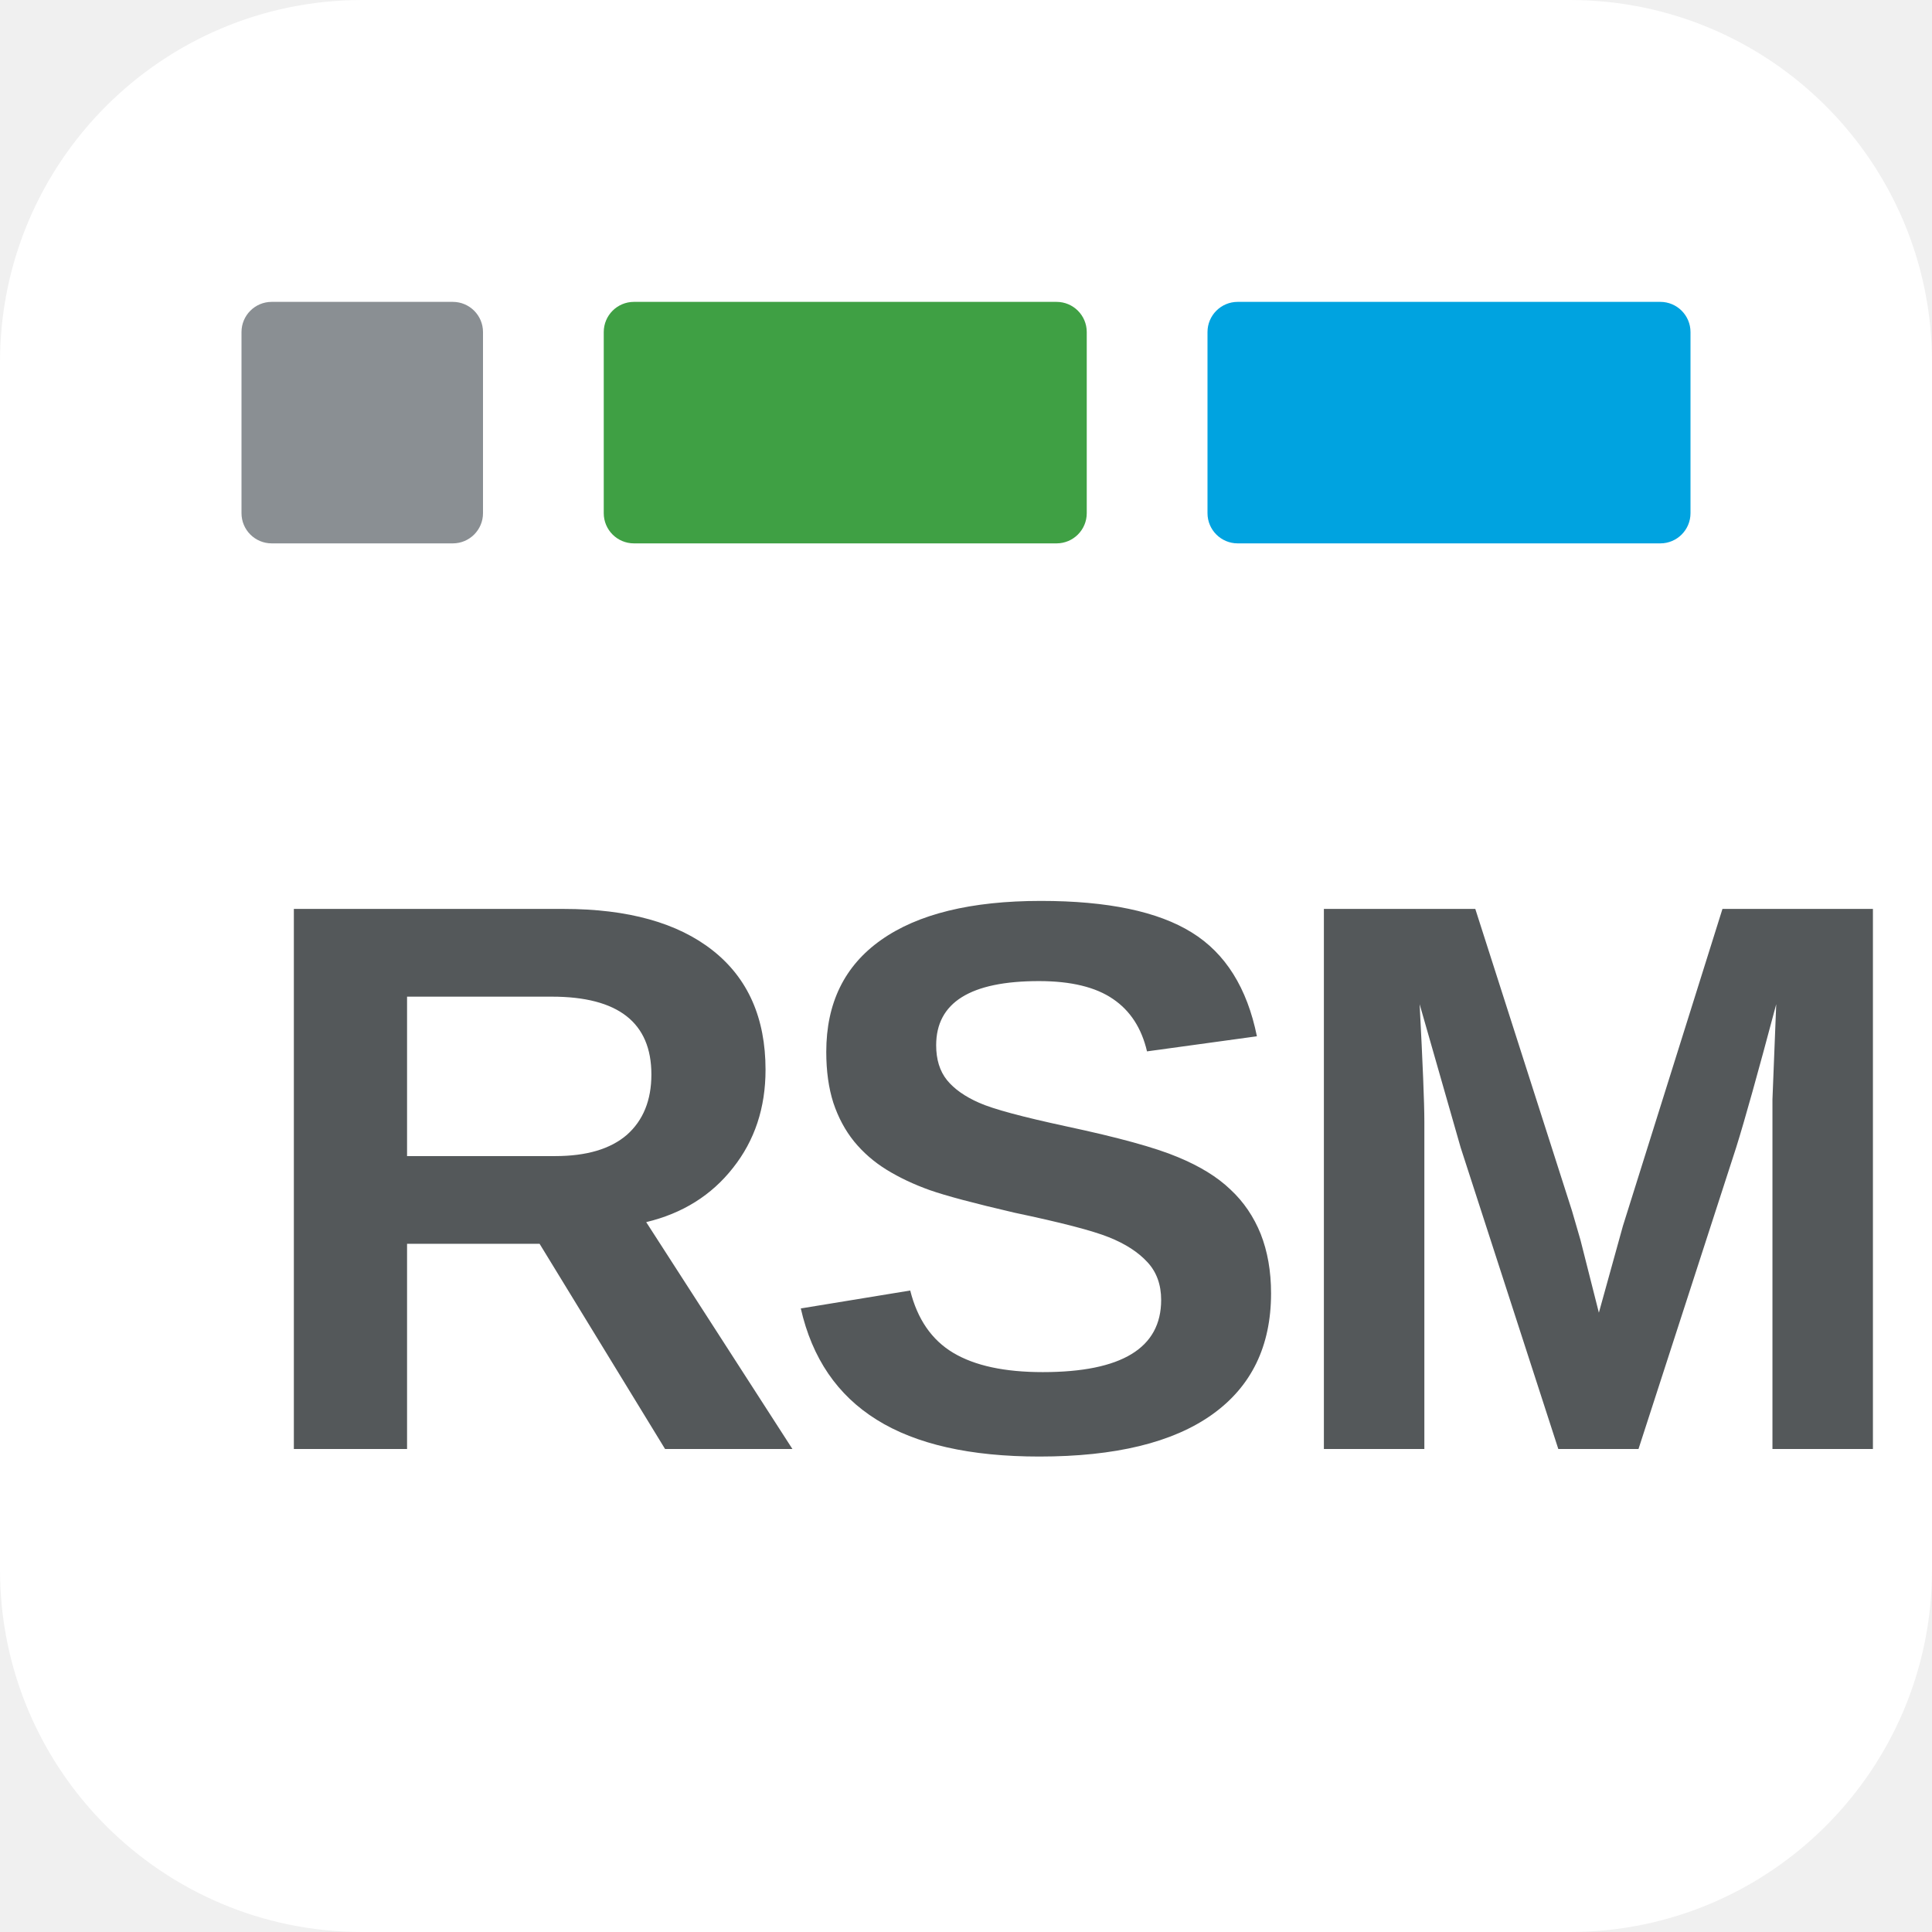
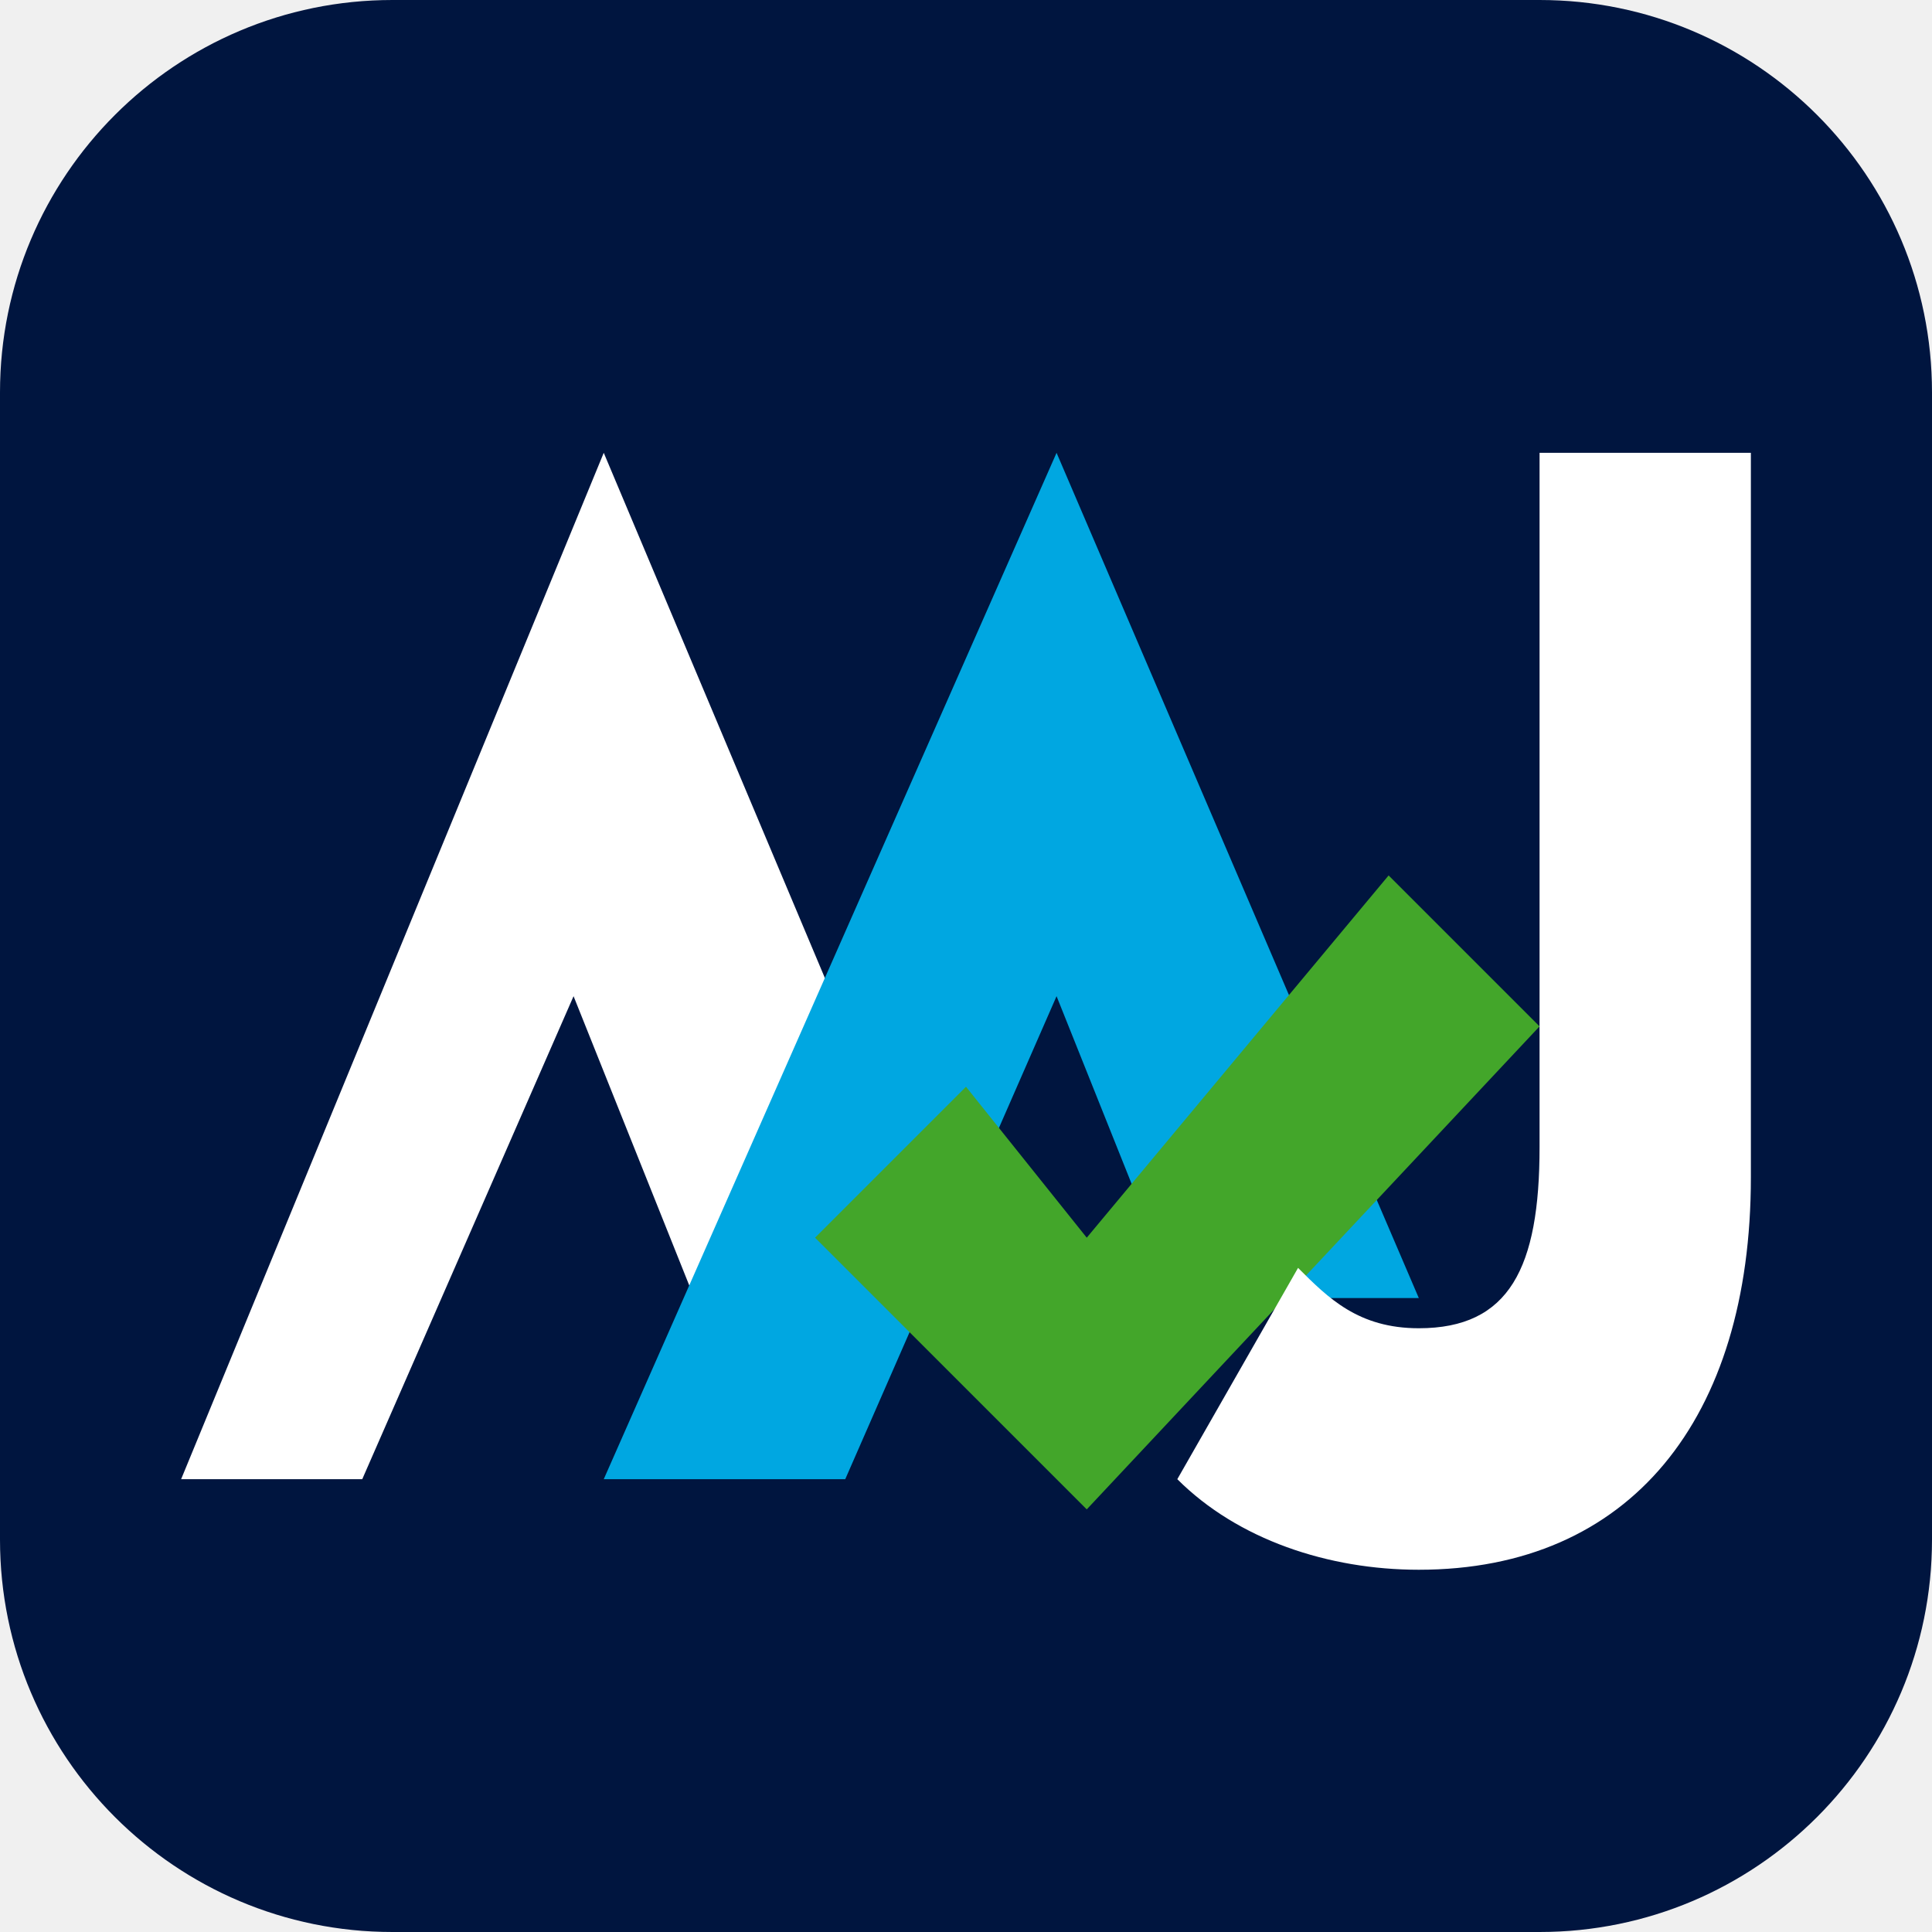
- <svg xmlns="http://www.w3.org/2000/svg" viewBox="0 0 64 64" role="img" aria-label="RSM">
-   <rect width="64" height="64" rx="12" fill="#ffffff" />
-   <rect x="8" y="10" width="8" height="8" rx="1" fill="#8a8f93" />
-   <rect x="20" y="10" width="16" height="8" rx="1" fill="#3fa044" />
-   <rect x="40" y="10" width="16" height="8" rx="1" fill="#00a3e0" />
-   <text x="8" y="48" fill="#54585a" font-family="Arial, Helvetica, sans-serif" font-size="26" font-weight="800" letter-spacing="-1">RSM</text>
+ <svg xmlns="http://www.w3.org/2000/svg" viewBox="0 0 64 64" role="img" aria-label="Alpha AI Jurist">
+   <rect width="64" height="64" rx="13" fill="#00153F" />
+   <path fill="#fff" d="M6 49 20 15l8 19-5 9-4-10-7 16H6Z" />
+   <path fill="#00A7E1" d="m20 49 15-34 12 28h-8l-4-10-7 16h-8Z" />
+   <path fill="#43A62A" d="m27 41 5-5 4 5 10-12 5 5-15 16-9-9Z" />
+   <path fill="#fff" d="M51 15h7v24c0 8-4 13-11 13-3 0-6-1-8-3l4-7c1 1 2 2 4 2 3 0 4-2 4-6V15Z" />
</svg>
